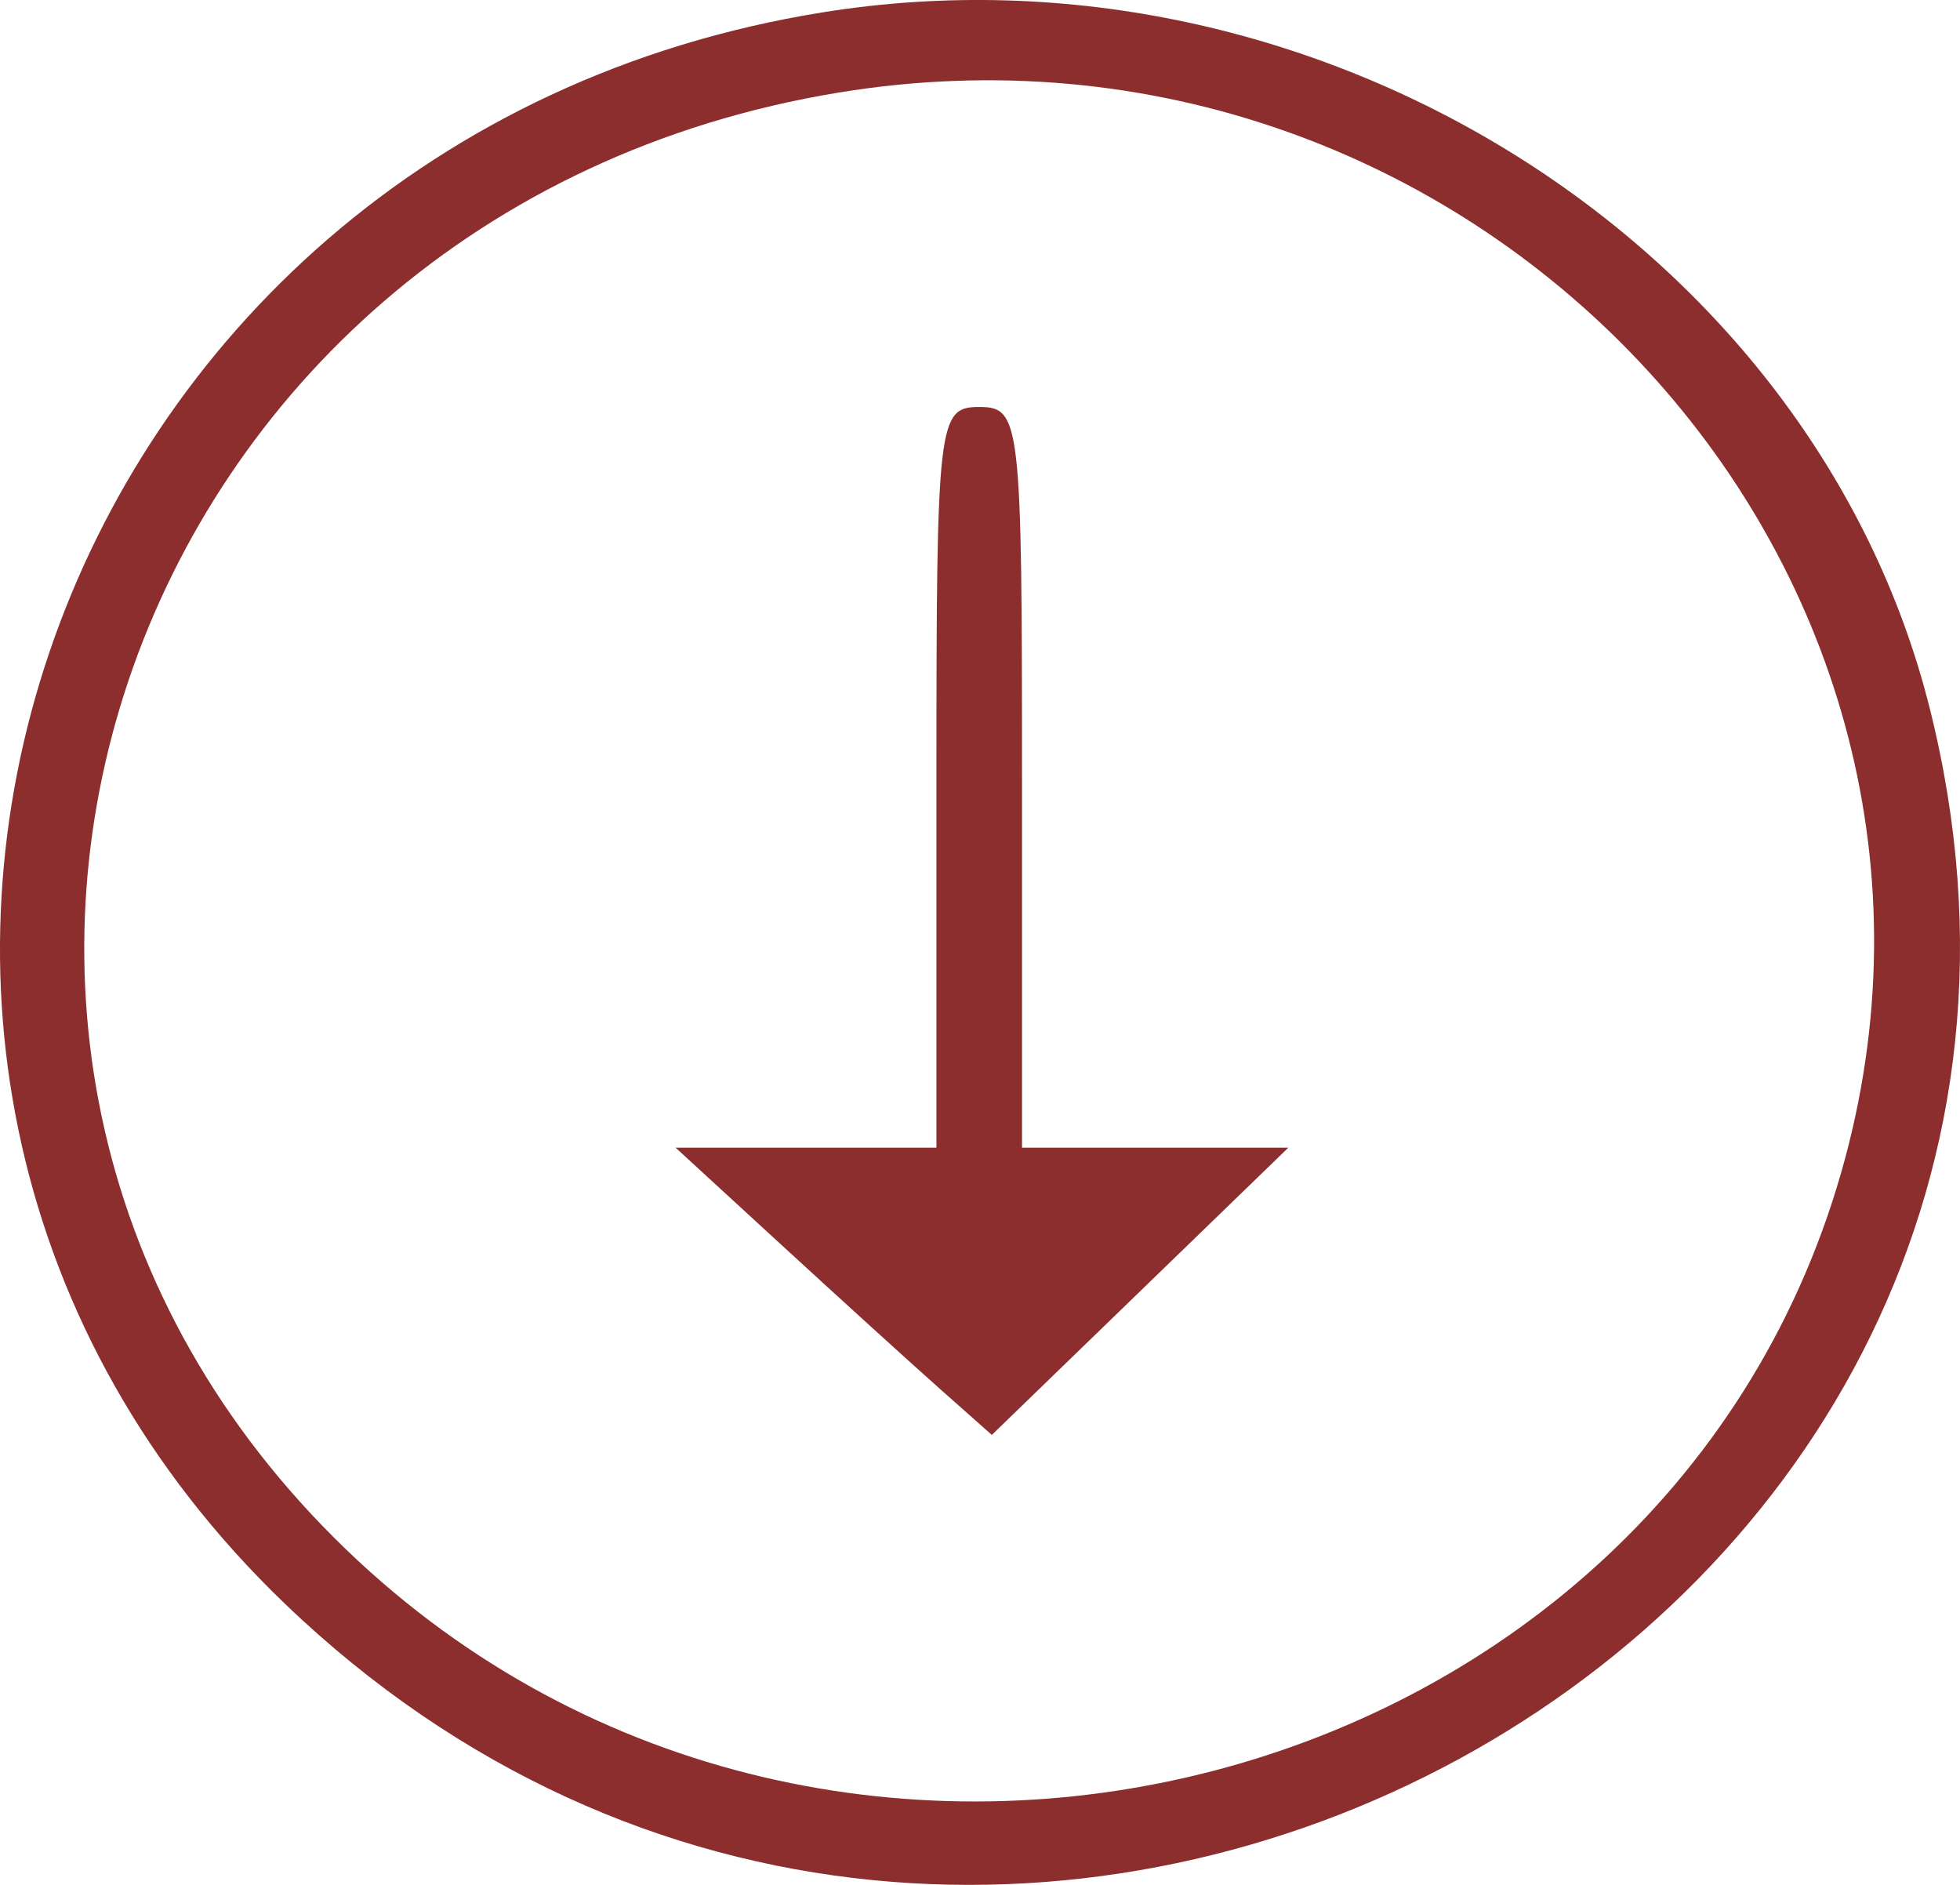
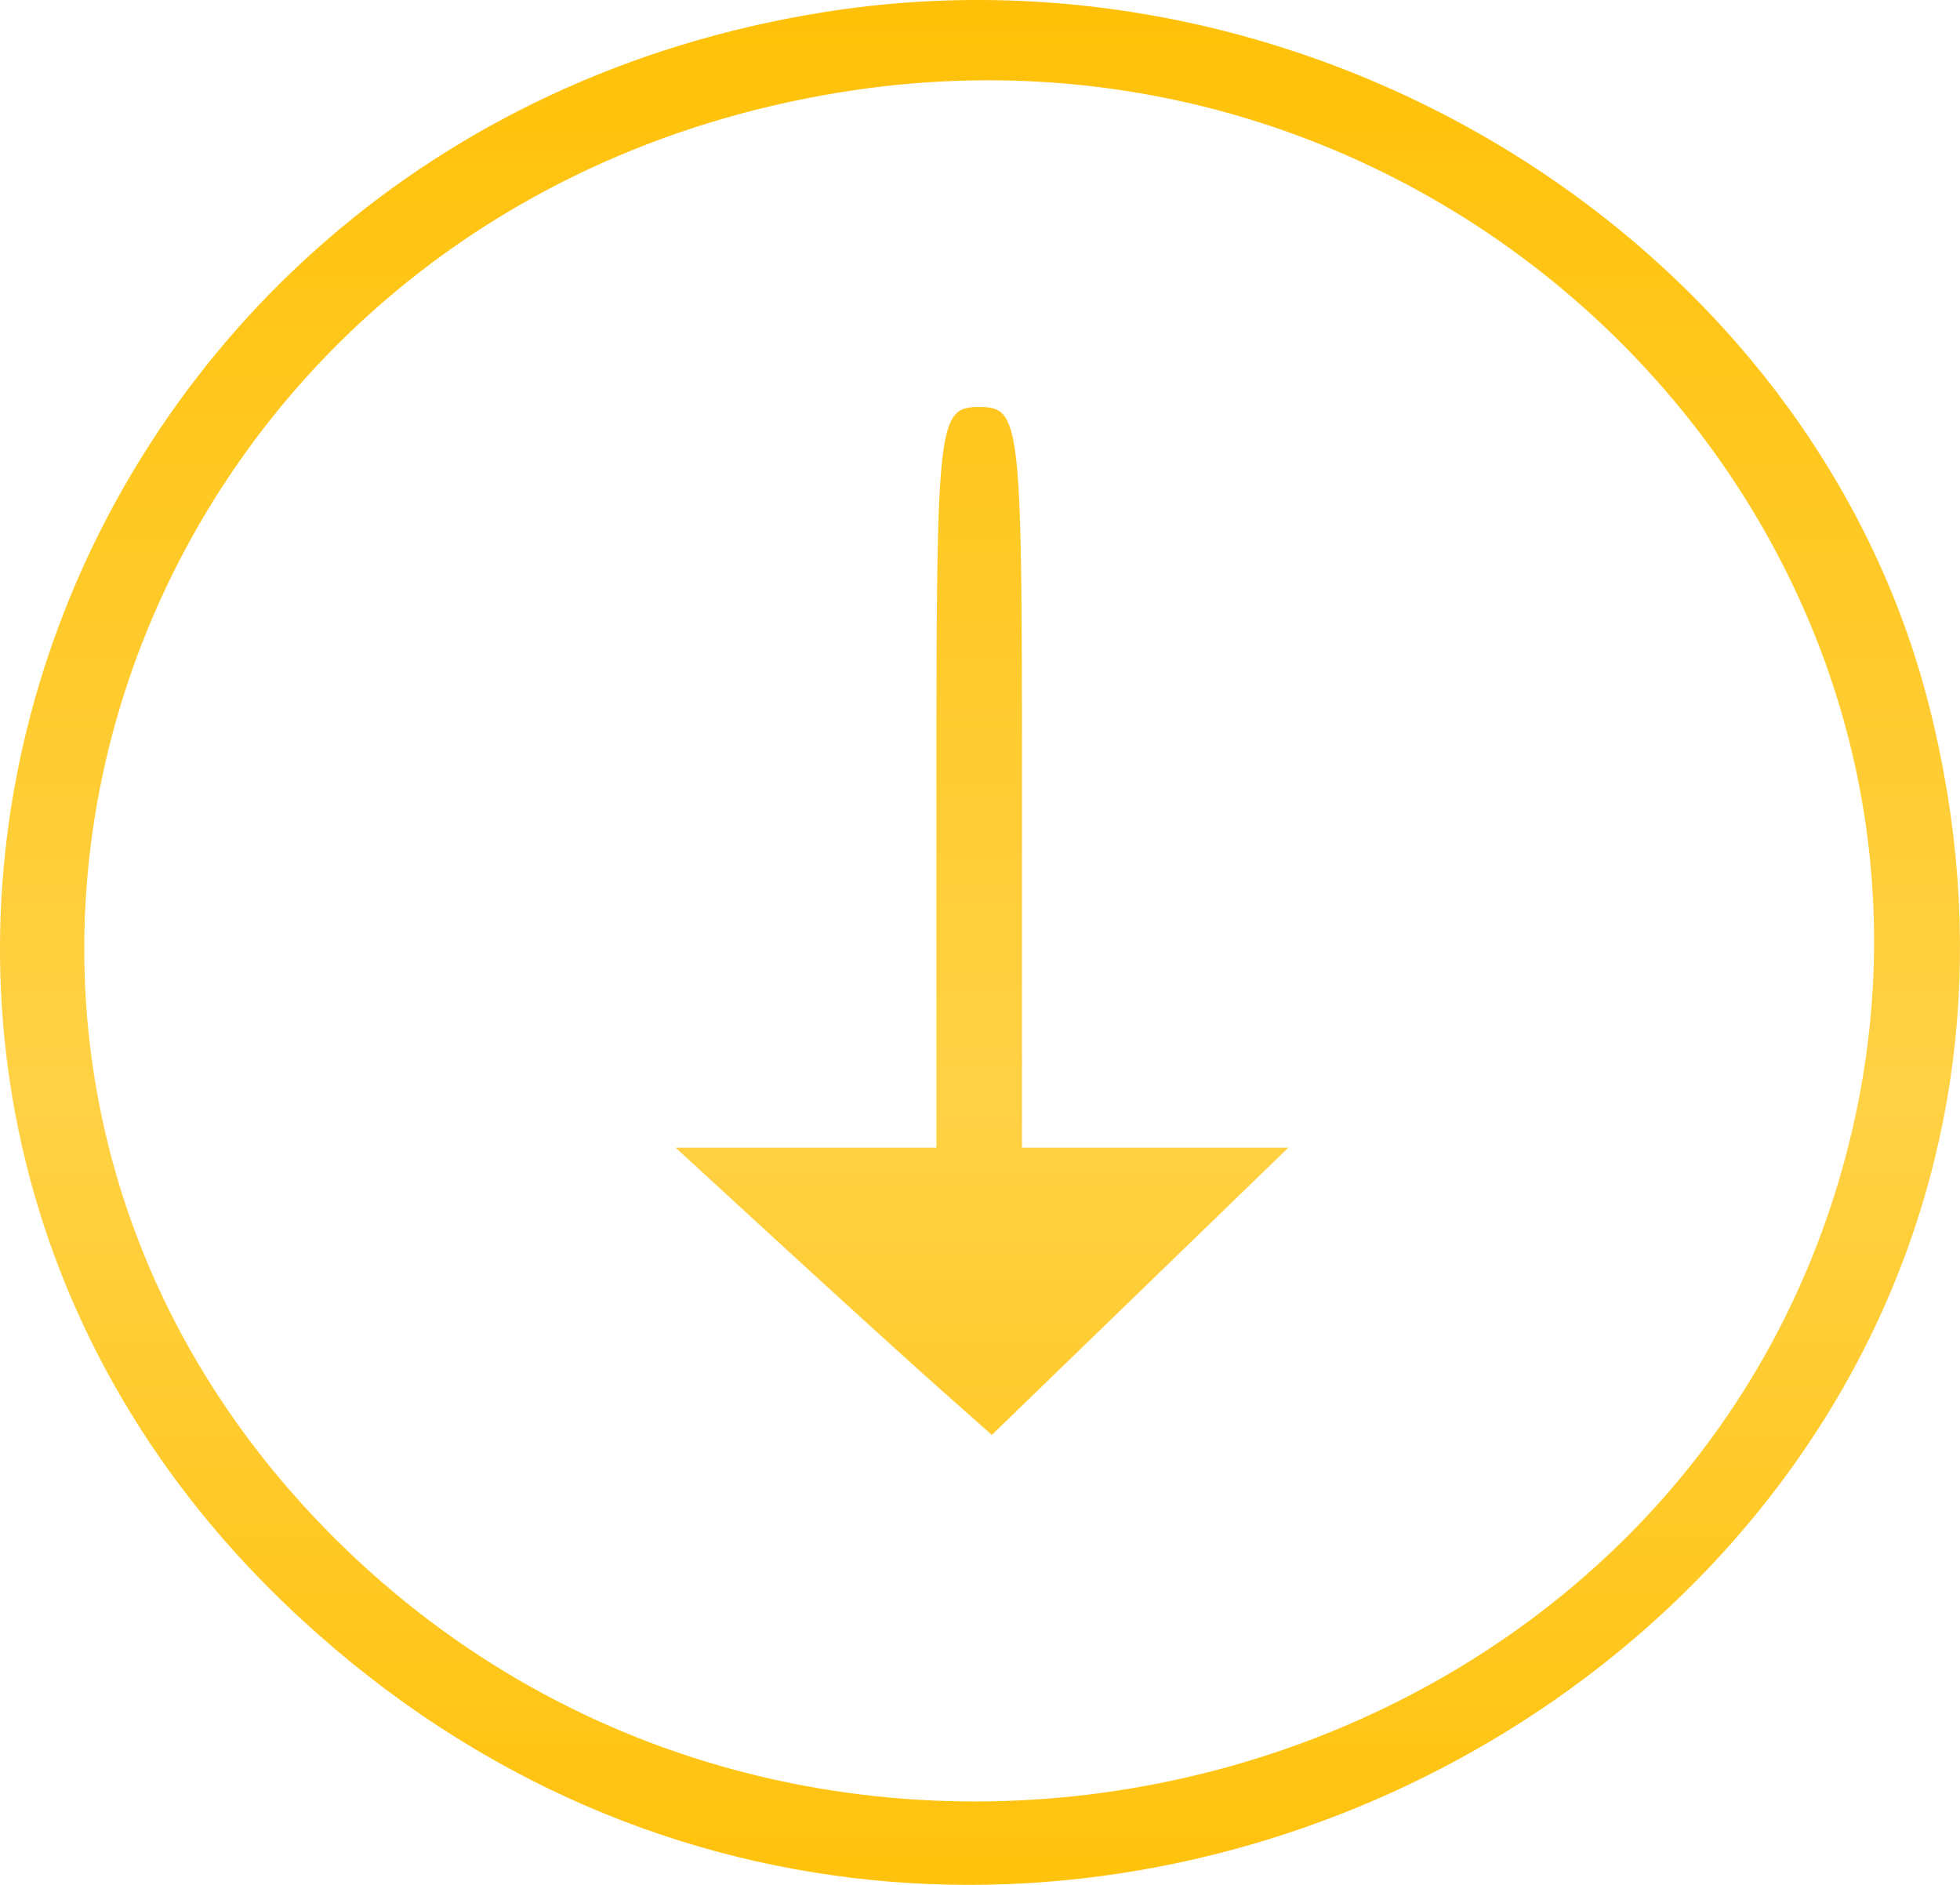
<svg xmlns="http://www.w3.org/2000/svg" width="78" height="75" viewBox="0 0 78 75" fill="none">
-   <path fill-rule="evenodd" clip-rule="evenodd" d="M76.787 28.149C72.151 9.734 52.385 -2.673 32.727 0.493C1.489 5.525 -10.973 42.38 11.321 63.797C39.354 90.727 86.127 65.258 76.787 28.149ZM73.424 46.108C66.555 71.623 33.203 80.332 13.797 61.677C-6.697 41.977 4.625 8.418 33.359 3.686C58.479 -0.45 79.862 22.19 73.424 46.108ZM45.972 45.666H40.672V30.93C40.672 16.74 40.609 16.194 38.969 16.194C37.329 16.194 37.266 16.74 37.266 30.93V45.666H32.076H26.886L31.119 49.554C33.447 51.693 36.279 54.265 37.411 55.27L39.471 57.096L45.371 51.381L51.271 45.666H45.972Z" fill="#8C2E2E" />
+   <path fill-rule="evenodd" clip-rule="evenodd" d="M76.787 28.149C72.151 9.734 52.385 -2.673 32.727 0.493C1.489 5.525 -10.973 42.38 11.321 63.797C39.354 90.727 86.127 65.258 76.787 28.149ZM73.424 46.108C66.555 71.623 33.203 80.332 13.797 61.677C-6.697 41.977 4.625 8.418 33.359 3.686C58.479 -0.45 79.862 22.19 73.424 46.108ZM45.972 45.666H40.672V30.93C40.672 16.74 40.609 16.194 38.969 16.194C37.329 16.194 37.266 16.74 37.266 30.93V45.666H32.076H26.886L31.119 49.554C33.447 51.693 36.279 54.265 37.411 55.27L39.471 57.096L45.371 51.381L51.271 45.666H45.972Z" fill="url(#paint0_linear_40_148)" />
+   <defs>
+     <linearGradient id="paint0_linear_40_148" x1="39" y1="0" x2="39" y2="78.047" gradientUnits="userSpaceOnUse">
+       <stop stop-color="#FFC107" />
+       <stop offset="0.557" stop-color="#FFD145" />
+       <stop offset="1" stop-color="#FFC107" />
+     </linearGradient>
+   </defs>
</svg>
